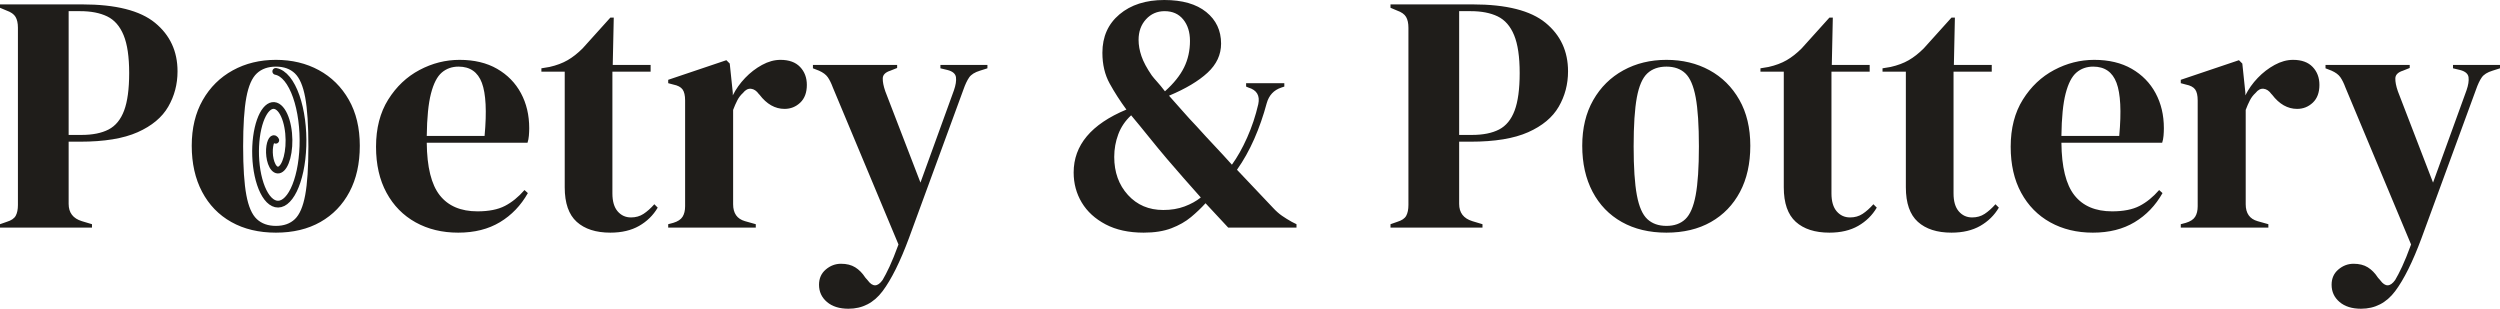
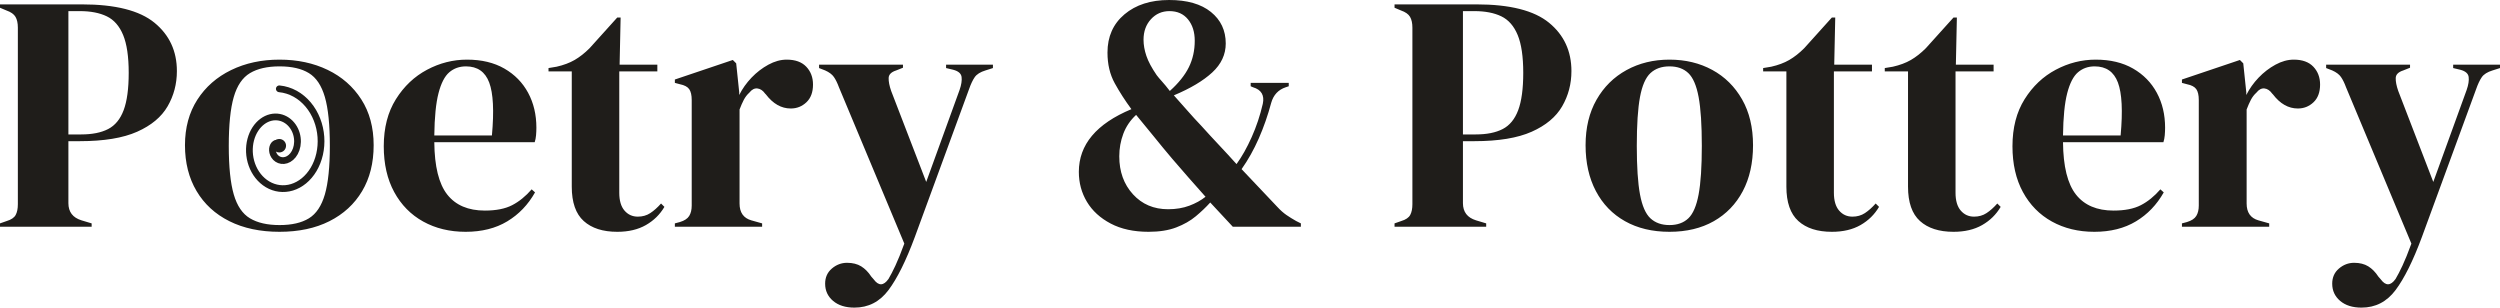
- <svg xmlns="http://www.w3.org/2000/svg" viewBox="22 -673 7393 913" role="img" aria-label="Poetry &amp; Pottery">
-   <path fill="#1F1D1A" d="M294 0L22 0L22 -10L42 -17Q62 -23 68.5 -35Q75 -47 75 -67L75 -67L75 -591Q75 -611 68 -623Q61 -635 41 -642L41 -642L22 -650L22 -660L265 -660Q414 -660 480.5 -605.5Q547 -551 547 -462L547 -462Q547 -405 519.5 -357.5Q492 -310 429 -282Q366 -254 259 -254L259 -254L225 -254L225 -70Q225 -31 264 -19L264 -19L294 -10L294 0M225 -640L225 -274L263 -274Q312 -274 343 -290Q374 -306 389 -346Q404 -386 404 -457L404 -457Q404 -529 387.5 -569Q371 -609 339 -624.5Q307 -640 259 -640L259 -640L225 -640M838 15L838 15Q762 15 706 -16.5Q650 -48 619.5 -106Q589 -164 589 -242L589 -242Q589 -320 621.5 -377Q654 -434 710.5 -465Q767 -496 838 -496L838 -496Q909 -496 965 -465.5Q1021 -435 1053.5 -378Q1086 -321 1086 -242L1086 -242Q1086 -163 1055.5 -105.5Q1025 -48 969.5 -16.5Q914 15 838 15M838 -5L838 -5Q873 -5 894 -25Q915 -45 924.5 -96Q934 -147 934 -240L934 -240Q934 -334 924.5 -385Q915 -436 894 -456Q873 -476 838 -476L838 -476Q803 -476 781.5 -456Q760 -436 750.5 -385Q741 -334 741 -240L741 -240Q741 -147 750.5 -96Q760 -45 781.5 -25Q803 -5 838 -5M1381 -496L1381 -496Q1446 -496 1492 -469.5Q1538 -443 1562.5 -397.5Q1587 -352 1587 -294L1587 -294Q1587 -283 1586 -271.5Q1585 -260 1582 -251L1582 -251L1284 -251Q1285 -143 1322.5 -95.5Q1360 -48 1434 -48L1434 -48Q1484 -48 1515 -64Q1546 -80 1573 -111L1573 -111L1583 -102Q1552 -47 1500.5 -16Q1449 15 1377 15L1377 15Q1306 15 1251 -15.5Q1196 -46 1165 -103Q1134 -160 1134 -239L1134 -239Q1134 -321 1170 -378.5Q1206 -436 1262.5 -466Q1319 -496 1381 -496M1378 -476L1378 -476Q1349 -476 1328.5 -458.5Q1308 -441 1296.5 -396.5Q1285 -352 1284 -271L1284 -271L1455 -271Q1465 -380 1447 -428Q1429 -476 1378 -476M1827 15L1827 15Q1763 15 1727.5 -17Q1692 -49 1692 -119L1692 -119L1692 -461L1623 -461L1623 -471L1647 -475Q1678 -482 1700.5 -495Q1723 -508 1745 -530L1745 -530L1827 -621L1837 -621L1834 -481L1946 -481L1946 -461L1833 -461L1833 -101Q1833 -66 1848.5 -48Q1864 -30 1888 -30L1888 -30Q1909 -30 1925 -40.5Q1941 -51 1957 -69L1957 -69L1967 -59Q1947 -25 1912 -5Q1877 15 1827 15M2257 0L1998 0L1998 -10L2013 -14Q2033 -20 2040.5 -32Q2048 -44 2048 -63L2048 -63L2048 -376Q2048 -398 2040.5 -408.5Q2033 -419 2013 -423L2013 -423L1998 -427L1998 -437L2170 -495L2180 -485L2189 -399L2189 -391Q2203 -419 2225.5 -442.5Q2248 -466 2275.5 -481Q2303 -496 2330 -496L2330 -496Q2368 -496 2388 -475Q2408 -454 2408 -422L2408 -422Q2408 -388 2388.5 -369.5Q2369 -351 2342 -351L2342 -351Q2300 -351 2268 -393L2268 -393L2266 -395Q2256 -409 2243 -410.5Q2230 -412 2219 -398L2219 -398Q2209 -389 2202.5 -376.5Q2196 -364 2190 -348L2190 -348L2190 -69Q2190 -29 2225 -19L2225 -19L2257 -10L2257 0M2531 240L2531 240Q2491 240 2467.5 220Q2444 200 2444 169L2444 169Q2444 141 2464 124Q2484 107 2509 107L2509 107Q2534 107 2551 117.5Q2568 128 2581 148L2581 148L2588 156Q2610 186 2632 155L2632 155Q2641 140 2652.5 115.5Q2664 91 2679 50L2679 50L2485 -414Q2478 -433 2470 -444.5Q2462 -456 2444 -464L2444 -464L2426 -471L2426 -481L2675 -481L2675 -472L2655 -464Q2633 -457 2632.5 -441.5Q2632 -426 2640 -403L2640 -403L2744 -133L2843 -406Q2851 -429 2849 -444.5Q2847 -460 2824 -466L2824 -466L2803 -471L2803 -481L2942 -481L2942 -471L2920 -464Q2897 -457 2888 -444Q2879 -431 2871 -408L2871 -408L2710 31Q2671 136 2632 188Q2593 240 2531 240M3404 15L3404 15Q3338 15 3291.5 -9.5Q3245 -34 3221 -74Q3197 -114 3197 -163L3197 -163Q3197 -284 3353 -349L3353 -349Q3325 -387 3303.5 -426Q3282 -465 3282 -517L3282 -517Q3282 -588 3332.5 -630.5Q3383 -673 3465 -673L3465 -673Q3545 -673 3589 -637.5Q3633 -602 3633 -544L3633 -544Q3633 -495 3593 -458Q3553 -421 3479 -390L3479 -390Q3498 -369 3518.5 -345.5Q3539 -322 3561 -299L3561 -299Q3588 -269 3613.5 -242Q3639 -215 3665 -186L3665 -186Q3689 -219 3710 -266Q3731 -313 3743 -365L3743 -365Q3751 -403 3714 -414L3714 -414L3707 -417L3707 -427L3820 -427L3820 -417L3811 -414Q3778 -403 3768 -368L3768 -368Q3753 -312 3731 -262Q3709 -212 3680 -171L3680 -171L3787 -58Q3800 -44 3813 -35Q3826 -26 3842 -17L3842 -17L3856 -10L3856 0L3654 0L3587 -72Q3568 -51 3544 -31Q3520 -11 3486 2Q3452 15 3404 15M3467 -403L3467 -403Q3506 -438 3523.5 -473.5Q3541 -509 3541 -552L3541 -552Q3541 -591 3521 -615.5Q3501 -640 3466 -640L3466 -640Q3433 -640 3411 -616Q3389 -592 3389 -555L3389 -555Q3389 -532 3397.5 -507Q3406 -482 3428 -450L3428 -450Q3434 -442 3444 -431Q3454 -420 3467 -403M3462 -52L3462 -52Q3497 -52 3525 -62.5Q3553 -73 3573 -89L3573 -89Q3549 -116 3523 -145.5Q3497 -175 3474 -202L3474 -202Q3446 -235 3419.5 -268Q3393 -301 3367 -332L3367 -332Q3341 -308 3329 -276Q3317 -244 3317 -209L3317 -209Q3317 -141 3357.5 -96.5Q3398 -52 3462 -52M4406 0L4134 0L4134 -10L4154 -17Q4174 -23 4180.5 -35Q4187 -47 4187 -67L4187 -67L4187 -591Q4187 -611 4180 -623Q4173 -635 4153 -642L4153 -642L4134 -650L4134 -660L4377 -660Q4526 -660 4592.5 -605.5Q4659 -551 4659 -462L4659 -462Q4659 -405 4631.5 -357.5Q4604 -310 4541 -282Q4478 -254 4371 -254L4371 -254L4337 -254L4337 -70Q4337 -31 4376 -19L4376 -19L4406 -10L4406 0M4337 -640L4337 -274L4375 -274Q4424 -274 4455 -290Q4486 -306 4501 -346Q4516 -386 4516 -457L4516 -457Q4516 -529 4499.5 -569Q4483 -609 4451 -624.5Q4419 -640 4371 -640L4371 -640L4337 -640M4950 15L4950 15Q4874 15 4818 -16.5Q4762 -48 4731.5 -106Q4701 -164 4701 -242L4701 -242Q4701 -320 4733.5 -377Q4766 -434 4822.5 -465Q4879 -496 4950 -496L4950 -496Q5021 -496 5077 -465.5Q5133 -435 5165.5 -378Q5198 -321 5198 -242L5198 -242Q5198 -163 5167.5 -105.5Q5137 -48 5081.5 -16.5Q5026 15 4950 15M4950 -5L4950 -5Q4985 -5 5006 -25Q5027 -45 5036.5 -96Q5046 -147 5046 -240L5046 -240Q5046 -334 5036.5 -385Q5027 -436 5006 -456Q4985 -476 4950 -476L4950 -476Q4915 -476 4893.5 -456Q4872 -436 4862.5 -385Q4853 -334 4853 -240L4853 -240Q4853 -147 4862.5 -96Q4872 -45 4893.5 -25Q4915 -5 4950 -5M5432 15L5432 15Q5368 15 5332.5 -17Q5297 -49 5297 -119L5297 -119L5297 -461L5228 -461L5228 -471L5252 -475Q5283 -482 5305.5 -495Q5328 -508 5350 -530L5350 -530L5432 -621L5442 -621L5439 -481L5551 -481L5551 -461L5438 -461L5438 -101Q5438 -66 5453.5 -48Q5469 -30 5493 -30L5493 -30Q5514 -30 5530 -40.5Q5546 -51 5562 -69L5562 -69L5572 -59Q5552 -25 5517 -5Q5482 15 5432 15M5793 15L5793 15Q5729 15 5693.5 -17Q5658 -49 5658 -119L5658 -119L5658 -461L5589 -461L5589 -471L5613 -475Q5644 -482 5666.5 -495Q5689 -508 5711 -530L5711 -530L5793 -621L5803 -621L5800 -481L5912 -481L5912 -461L5799 -461L5799 -101Q5799 -66 5814.5 -48Q5830 -30 5854 -30L5854 -30Q5875 -30 5891 -40.5Q5907 -51 5923 -69L5923 -69L5933 -59Q5913 -25 5878 -5Q5843 15 5793 15M6215 -496L6215 -496Q6280 -496 6326 -469.5Q6372 -443 6396.5 -397.5Q6421 -352 6421 -294L6421 -294Q6421 -283 6420 -271.5Q6419 -260 6416 -251L6416 -251L6118 -251Q6119 -143 6156.5 -95.5Q6194 -48 6268 -48L6268 -48Q6318 -48 6349 -64Q6380 -80 6407 -111L6407 -111L6417 -102Q6386 -47 6334.5 -16Q6283 15 6211 15L6211 15Q6140 15 6085 -15.5Q6030 -46 5999 -103Q5968 -160 5968 -239L5968 -239Q5968 -321 6004 -378.5Q6040 -436 6096.5 -466Q6153 -496 6215 -496M6212 -476L6212 -476Q6183 -476 6162.5 -458.5Q6142 -441 6130.5 -396.5Q6119 -352 6118 -271L6118 -271L6289 -271Q6299 -380 6281 -428Q6263 -476 6212 -476M6730 0L6471 0L6471 -10L6486 -14Q6506 -20 6513.5 -32Q6521 -44 6521 -63L6521 -63L6521 -376Q6521 -398 6513.5 -408.5Q6506 -419 6486 -423L6486 -423L6471 -427L6471 -437L6643 -495L6653 -485L6662 -399L6662 -391Q6676 -419 6698.5 -442.5Q6721 -466 6748.5 -481Q6776 -496 6803 -496L6803 -496Q6841 -496 6861 -475Q6881 -454 6881 -422L6881 -422Q6881 -388 6861.5 -369.5Q6842 -351 6815 -351L6815 -351Q6773 -351 6741 -393L6741 -393L6739 -395Q6729 -409 6716 -410.5Q6703 -412 6692 -398L6692 -398Q6682 -389 6675.5 -376.5Q6669 -364 6663 -348L6663 -348L6663 -69Q6663 -29 6698 -19L6698 -19L6730 -10L6730 0M7004 240L7004 240Q6964 240 6940.5 220Q6917 200 6917 169L6917 169Q6917 141 6937 124Q6957 107 6982 107L6982 107Q7007 107 7024 117.5Q7041 128 7054 148L7054 148L7061 156Q7083 186 7105 155L7105 155Q7114 140 7125.5 115.5Q7137 91 7152 50L7152 50L6958 -414Q6951 -433 6943 -444.5Q6935 -456 6917 -464L6917 -464L6899 -471L6899 -481L7148 -481L7148 -472L7128 -464Q7106 -457 7105.5 -441.5Q7105 -426 7113 -403L7113 -403L7217 -133L7316 -406Q7324 -429 7322 -444.5Q7320 -460 7297 -466L7297 -466L7276 -471L7276 -481L7415 -481L7415 -471L7393 -464Q7370 -457 7361 -444Q7352 -431 7344 -408L7344 -408L7183 31Q7144 136 7105 188Q7066 240 7004 240" />
-   <path fill="none" stroke="#1F1D1A" stroke-width="20" stroke-linecap="round" stroke-linejoin="round" d="M837.5 -461.87C849.37 -459.7 860.89 -451.87 871.22 -439.14C881.54 -426.41 890.65 -408.84 897.95 -388.03C905.25 -367.22 910.73 -343.18 914.08 -317.91C917.43 -292.63 918.65 -266.14 917.78 -240.5C916.91 -214.86 913.95 -190.07 909.26 -167.96C904.56 -145.85 898.14 -126.42 890.58 -110.97C883.01 -95.51 874.32 -84.04 865.23 -77.14C856.13 -70.24 846.64 -67.92 837.5 -70.05C828.36 -72.17 819.57 -78.72 811.77 -88.9C803.97 -99.08 797.17 -112.87 791.8 -128.97C786.43 -145.07 782.5 -163.46 780.2 -182.58C777.89 -201.69 777.22 -221.52 778.08 -240.5C778.95 -259.48 781.37 -277.6 785.02 -293.55C788.67 -309.51 793.54 -323.29 799.18 -334.03C804.81 -344.77 811.18 -352.47 817.76 -356.82C824.33 -361.17 831.09 -362.16 837.5 -360.04C843.91 -357.92 849.97 -352.69 855.25 -345.06C860.52 -337.43 865.01 -327.41 868.45 -316.03C871.88 -304.64 874.27 -291.9 875.53 -278.94C876.79 -265.98 876.92 -252.82 876.05 -240.5C875.18 -228.18 873.31 -216.73 870.71 -206.93C868.1 -197.14 864.77 -189 861.07 -182.97C857.37 -176.94 853.31 -173.02 849.26 -171.22C845.21 -169.42 841.18 -169.75 837.5 -171.88C833.82 -174 830.49 -177.9 827.74 -182.98C824.98 -188.06 822.81 -194.3 821.3 -200.98C819.8 -207.65 818.96 -214.74 818.75 -221.55C818.54 -228.35 818.94 -234.85 819.81 -240.5C820.68 -246.15 822.01 -250.94 823.57 -254.58C825.13 -258.22 826.91 -260.71 828.68 -262.02C830.45 -263.34 832.2 -263.5 833.72 -262.74C835.25 -261.99 836.55 -260.33 837.5 -258.21" />
+ <svg xmlns="http://www.w3.org/2000/svg" viewBox="22 -673 7420 913" role="img" aria-label="Poetry &amp; Pottery">
+   <path fill="#1F1D1A" d="M294 0L22 0L22 -10L42 -17Q62 -23 68.5 -35Q75 -47 75 -67L75 -67L75 -591Q75 -611 68 -623Q61 -635 41 -642L41 -642L22 -650L22 -660L265 -660Q414 -660 480.5 -605.5Q547 -551 547 -462L547 -462Q547 -405 519.5 -357.5Q492 -310 429 -282Q366 -254 259 -254L259 -254L225 -254L225 -70Q225 -31 264 -19L264 -19L294 -10L294 0M225 -640L225 -274L263 -274Q312 -274 343 -290Q374 -306 389 -346Q404 -386 404 -457L404 -457Q404 -529 387.5 -569Q371 -609 339 -624.5Q307 -640 259 -640L259 -640L225 -640M851.56 15L851.56 15Q765.93 15 702.83 -16.5Q639.73 -48 605.37 -106Q571 -164 571 -242L571 -242Q571 -320 607.62 -377Q644.24 -434 707.9 -465Q771.56 -496 851.56 -496L851.56 -496Q931.56 -496 994.66 -465.5Q1057.76 -435 1094.38 -378Q1131 -321 1131 -242L1131 -242Q1131 -163 1096.63 -105.5Q1062.27 -48 999.73 -16.5Q937.2 15 851.56 15M851.78 -5L851.78 -5Q906.18 -5 938.82 -25Q971.47 -45 986.23 -96Q1001 -147 1001 -240L1001 -240Q1001 -334 986.23 -385Q971.47 -436 938.82 -456Q906.18 -476 851.78 -476L851.78 -476Q797.37 -476 763.95 -456Q730.53 -436 715.77 -385Q701 -334 701 -240L701 -240Q701 -147 715.77 -96Q730.53 -45 763.95 -25Q797.37 -5 851.78 -5M1408 -496L1408 -496Q1473 -496 1519 -469.5Q1565 -443 1589.5 -397.5Q1614 -352 1614 -294L1614 -294Q1614 -283 1613 -271.5Q1612 -260 1609 -251L1609 -251L1311 -251Q1312 -143 1349.5 -95.5Q1387 -48 1461 -48L1461 -48Q1511 -48 1542 -64Q1573 -80 1600 -111L1600 -111L1610 -102Q1579 -47 1527.5 -16Q1476 15 1404 15L1404 15Q1333 15 1278 -15.5Q1223 -46 1192 -103Q1161 -160 1161 -239L1161 -239Q1161 -321 1197 -378.5Q1233 -436 1289.5 -466Q1346 -496 1408 -496M1405 -476L1405 -476Q1376 -476 1355.5 -458.5Q1335 -441 1323.5 -396.5Q1312 -352 1311 -271L1311 -271L1482 -271Q1492 -380 1474 -428Q1456 -476 1405 -476M1854 15L1854 15Q1790 15 1754.5 -17Q1719 -49 1719 -119L1719 -119L1719 -461L1650 -461L1650 -471L1674 -475Q1705 -482 1727.5 -495Q1750 -508 1772 -530L1772 -530L1854 -621L1864 -621L1861 -481L1973 -481L1973 -461L1860 -461L1860 -101Q1860 -66 1875.5 -48Q1891 -30 1915 -30L1915 -30Q1936 -30 1952 -40.5Q1968 -51 1984 -69L1984 -69L1994 -59Q1974 -25 1939 -5Q1904 15 1854 15M2284 0L2025 0L2025 -10L2040 -14Q2060 -20 2067.5 -32Q2075 -44 2075 -63L2075 -63L2075 -376Q2075 -398 2067.5 -408.5Q2060 -419 2040 -423L2040 -423L2025 -427L2025 -437L2197 -495L2207 -485L2216 -399L2216 -391Q2230 -419 2252.5 -442.5Q2275 -466 2302.5 -481Q2330 -496 2357 -496L2357 -496Q2395 -496 2415 -475Q2435 -454 2435 -422L2435 -422Q2435 -388 2415.5 -369.5Q2396 -351 2369 -351L2369 -351Q2327 -351 2295 -393L2295 -393L2293 -395Q2283 -409 2270 -410.5Q2257 -412 2246 -398L2246 -398Q2236 -389 2229.5 -376.5Q2223 -364 2217 -348L2217 -348L2217 -69Q2217 -29 2252 -19L2252 -19L2284 -10L2284 0M2558 240L2558 240Q2518 240 2494.5 220Q2471 200 2471 169L2471 169Q2471 141 2491 124Q2511 107 2536 107L2536 107Q2561 107 2578 117.5Q2595 128 2608 148L2608 148L2615 156Q2637 186 2659 155L2659 155Q2668 140 2679.5 115.5Q2691 91 2706 50L2706 50L2512 -414Q2505 -433 2497 -444.5Q2489 -456 2471 -464L2471 -464L2453 -471L2453 -481L2702 -481L2702 -472L2682 -464Q2660 -457 2659.5 -441.5Q2659 -426 2667 -403L2667 -403L2771 -133L2870 -406Q2878 -429 2876 -444.5Q2874 -460 2851 -466L2851 -466L2830 -471L2830 -481L2969 -481L2969 -471L2947 -464Q2924 -457 2915 -444Q2906 -431 2898 -408L2898 -408L2737 31Q2698 136 2659 188Q2620 240 2558 240M3431 15L3431 15Q3365 15 3318.5 -9.5Q3272 -34 3248 -74Q3224 -114 3224 -163L3224 -163Q3224 -284 3380 -349L3380 -349Q3352 -387 3330.5 -426Q3309 -465 3309 -517L3309 -517Q3309 -588 3359.5 -630.5Q3410 -673 3492 -673L3492 -673Q3572 -673 3616 -637.5Q3660 -602 3660 -544L3660 -544Q3660 -495 3620 -458Q3580 -421 3506 -390L3506 -390Q3525 -369 3545.5 -345.5Q3566 -322 3588 -299L3588 -299Q3615 -269 3640.5 -242Q3666 -215 3692 -186L3692 -186Q3716 -219 3737 -266Q3758 -313 3770 -365L3770 -365Q3778 -403 3741 -414L3741 -414L3734 -417L3734 -427L3847 -427L3847 -417L3838 -414Q3805 -403 3795 -368L3795 -368Q3780 -312 3758 -262Q3736 -212 3707 -171L3707 -171L3814 -58Q3827 -44 3840 -35Q3853 -26 3869 -17L3869 -17L3883 -10L3883 0L3681 0L3614 -72Q3595 -51 3571 -31Q3547 -11 3513 2Q3479 15 3431 15M3494 -403L3494 -403Q3533 -438 3550.5 -473.5Q3568 -509 3568 -552L3568 -552Q3568 -591 3548 -615.5Q3528 -640 3493 -640L3493 -640Q3460 -640 3438 -616Q3416 -592 3416 -555L3416 -555Q3416 -532 3424.5 -507Q3433 -482 3455 -450L3455 -450Q3461 -442 3471 -431Q3481 -420 3494 -403M3489 -52L3489 -52Q3524 -52 3552 -62.5Q3580 -73 3600 -89L3600 -89Q3576 -116 3550 -145.5Q3524 -175 3501 -202L3501 -202Q3473 -235 3446.5 -268Q3420 -301 3394 -332L3394 -332Q3368 -308 3356 -276Q3344 -244 3344 -209L3344 -209Q3344 -141 3384.5 -96.5Q3425 -52 3489 -52M4433 0L4161 0L4161 -10L4181 -17Q4201 -23 4207.5 -35Q4214 -47 4214 -67L4214 -67L4214 -591Q4214 -611 4207 -623Q4200 -635 4180 -642L4180 -642L4161 -650L4161 -660L4404 -660Q4553 -660 4619.5 -605.5Q4686 -551 4686 -462L4686 -462Q4686 -405 4658.5 -357.5Q4631 -310 4568 -282Q4505 -254 4398 -254L4398 -254L4364 -254L4364 -70Q4364 -31 4403 -19L4403 -19L4433 -10L4433 0M4364 -640L4364 -274L4402 -274Q4451 -274 4482 -290Q4513 -306 4528 -346Q4543 -386 4543 -457L4543 -457Q4543 -529 4526.5 -569Q4510 -609 4478 -624.5Q4446 -640 4398 -640L4398 -640L4364 -640M4977 15L4977 15Q4901 15 4845 -16.5Q4789 -48 4758.5 -106Q4728 -164 4728 -242L4728 -242Q4728 -320 4760.5 -377Q4793 -434 4849.5 -465Q4906 -496 4977 -496L4977 -496Q5048 -496 5104 -465.5Q5160 -435 5192.5 -378Q5225 -321 5225 -242L5225 -242Q5225 -163 5194.5 -105.5Q5164 -48 5108.5 -16.5Q5053 15 4977 15M4977 -5L4977 -5Q5012 -5 5033 -25Q5054 -45 5063.5 -96Q5073 -147 5073 -240L5073 -240Q5073 -334 5063.5 -385Q5054 -436 5033 -456Q5012 -476 4977 -476L4977 -476Q4942 -476 4920.5 -456Q4899 -436 4889.5 -385Q4880 -334 4880 -240L4880 -240Q4880 -147 4889.5 -96Q4899 -45 4920.5 -25Q4942 -5 4977 -5M5459 15L5459 15Q5395 15 5359.5 -17Q5324 -49 5324 -119L5324 -119L5324 -461L5255 -461L5255 -471L5279 -475Q5310 -482 5332.5 -495Q5355 -508 5377 -530L5377 -530L5459 -621L5469 -621L5466 -481L5578 -481L5578 -461L5465 -461L5465 -101Q5465 -66 5480.5 -48Q5496 -30 5520 -30L5520 -30Q5541 -30 5557 -40.5Q5573 -51 5589 -69L5589 -69L5599 -59Q5579 -25 5544 -5Q5509 15 5459 15M5820 15L5820 15Q5756 15 5720.5 -17Q5685 -49 5685 -119L5685 -119L5685 -461L5616 -461L5616 -471L5640 -475Q5671 -482 5693.5 -495Q5716 -508 5738 -530L5738 -530L5820 -621L5830 -621L5827 -481L5939 -481L5939 -461L5826 -461L5826 -101Q5826 -66 5841.5 -48Q5857 -30 5881 -30L5881 -30Q5902 -30 5918 -40.5Q5934 -51 5950 -69L5950 -69L5960 -59Q5940 -25 5905 -5Q5870 15 5820 15M6242 -496L6242 -496Q6307 -496 6353 -469.5Q6399 -443 6423.5 -397.5Q6448 -352 6448 -294L6448 -294Q6448 -283 6447 -271.5Q6446 -260 6443 -251L6443 -251L6145 -251Q6146 -143 6183.5 -95.5Q6221 -48 6295 -48L6295 -48Q6345 -48 6376 -64Q6407 -80 6434 -111L6434 -111L6444 -102Q6413 -47 6361.5 -16Q6310 15 6238 15L6238 15Q6167 15 6112 -15.5Q6057 -46 6026 -103Q5995 -160 5995 -239L5995 -239Q5995 -321 6031 -378.5Q6067 -436 6123.5 -466Q6180 -496 6242 -496M6239 -476L6239 -476Q6210 -476 6189.5 -458.5Q6169 -441 6157.5 -396.5Q6146 -352 6145 -271L6145 -271L6316 -271Q6326 -380 6308 -428Q6290 -476 6239 -476M6757 0L6498 0L6498 -10L6513 -14Q6533 -20 6540.5 -32Q6548 -44 6548 -63L6548 -63L6548 -376Q6548 -398 6540.5 -408.5Q6533 -419 6513 -423L6513 -423L6498 -427L6498 -437L6670 -495L6680 -485L6689 -399L6689 -391Q6703 -419 6725.5 -442.5Q6748 -466 6775.5 -481Q6803 -496 6830 -496L6830 -496Q6868 -496 6888 -475Q6908 -454 6908 -422L6908 -422Q6908 -388 6888.5 -369.5Q6869 -351 6842 -351L6842 -351Q6800 -351 6768 -393L6768 -393L6766 -395Q6756 -409 6743 -410.5Q6730 -412 6719 -398L6719 -398Q6709 -389 6702.5 -376.5Q6696 -364 6690 -348L6690 -348L6690 -69Q6690 -29 6725 -19L6725 -19L6757 -10L6757 0M7031 240L7031 240Q6991 240 6967.5 220Q6944 200 6944 169L6944 169Q6944 141 6964 124Q6984 107 7009 107L7009 107Q7034 107 7051 117.5Q7068 128 7081 148L7081 148L7088 156Q7110 186 7132 155L7132 155Q7141 140 7152.5 115.5Q7164 91 7179 50L7179 50L6985 -414Q6978 -433 6970 -444.5Q6962 -456 6944 -464L6944 -464L6926 -471L6926 -481L7175 -481L7175 -472L7155 -464Q7133 -457 7132.5 -441.5Q7132 -426 7140 -403L7140 -403L7244 -133L7343 -406Q7351 -429 7349 -444.5Q7347 -460 7324 -466L7324 -466L7303 -471L7303 -481L7442 -481L7442 -471L7420 -464Q7397 -457 7388 -444Q7379 -431 7371 -408L7371 -408L7210 31Q7171 136 7132 188Q7093 240 7031 240" />
+   <path fill="none" stroke="#1F1D1A" stroke-width="20" stroke-linecap="round" stroke-linejoin="round" d="M851 -409.38C867.4 -407.79 883.34 -402.79 897.89 -394.79C912.43 -386.78 925.57 -375.81 936.6 -362.68C947.63 -349.56 956.54 -334.28 962.93 -317.9C969.32 -301.52 973.18 -284.04 974.43 -266.57C975.68 -249.09 974.31 -231.64 970.57 -215.25C966.83 -198.85 960.72 -183.53 952.76 -170.13C944.79 -156.73 934.97 -145.26 924.01 -136.29C913.05 -127.31 900.95 -120.83 888.51 -117.07C876.07 -113.31 863.3 -112.28 851 -113.84C838.7 -115.4 826.86 -119.56 816.17 -125.89C805.48 -132.21 795.95 -140.69 788.06 -150.66C780.17 -160.63 773.93 -172.08 769.59 -184.21C765.26 -196.33 762.82 -209.13 762.29 -221.76C761.75 -234.4 763.12 -246.87 766.14 -258.42C769.17 -269.98 773.85 -280.61 779.77 -289.76C785.69 -298.9 792.83 -306.55 800.65 -312.37C808.47 -318.19 816.96 -322.18 825.55 -324.26C834.13 -326.33 842.8 -326.5 851 -324.94C859.2 -323.38 866.94 -320.08 873.77 -315.44C880.61 -310.8 886.53 -304.81 891.28 -298C896.03 -291.19 899.59 -283.56 901.88 -275.68C904.17 -267.81 905.18 -259.7 905 -251.9C904.82 -244.11 903.46 -236.63 901.14 -229.91C898.83 -223.19 895.57 -217.24 891.7 -212.35C887.84 -207.46 883.37 -203.63 878.69 -200.97C874.01 -198.31 869.12 -196.82 864.4 -196.42C859.67 -196.02 855.1 -196.72 851 -198.28C846.9 -199.84 843.26 -202.27 840.28 -205.23C837.3 -208.2 834.98 -211.69 833.38 -215.34C831.77 -219 830.88 -222.81 830.65 -226.43C830.41 -230.04 830.82 -233.47 831.71 -236.43C832.6 -239.39 833.97 -241.88 835.57 -243.76C837.17 -245.64 839.01 -246.9 840.82 -247.54C842.64 -248.17 844.43 -248.18 845.96 -247.69C847.5 -247.19 848.79 -246.19 849.66 -244.91C850.54 -243.63 851 -242.06 851 -240.5" />
+   <circle fill="#1F1D1A" cx="851" cy="-240.5" r="20" />
</svg>
